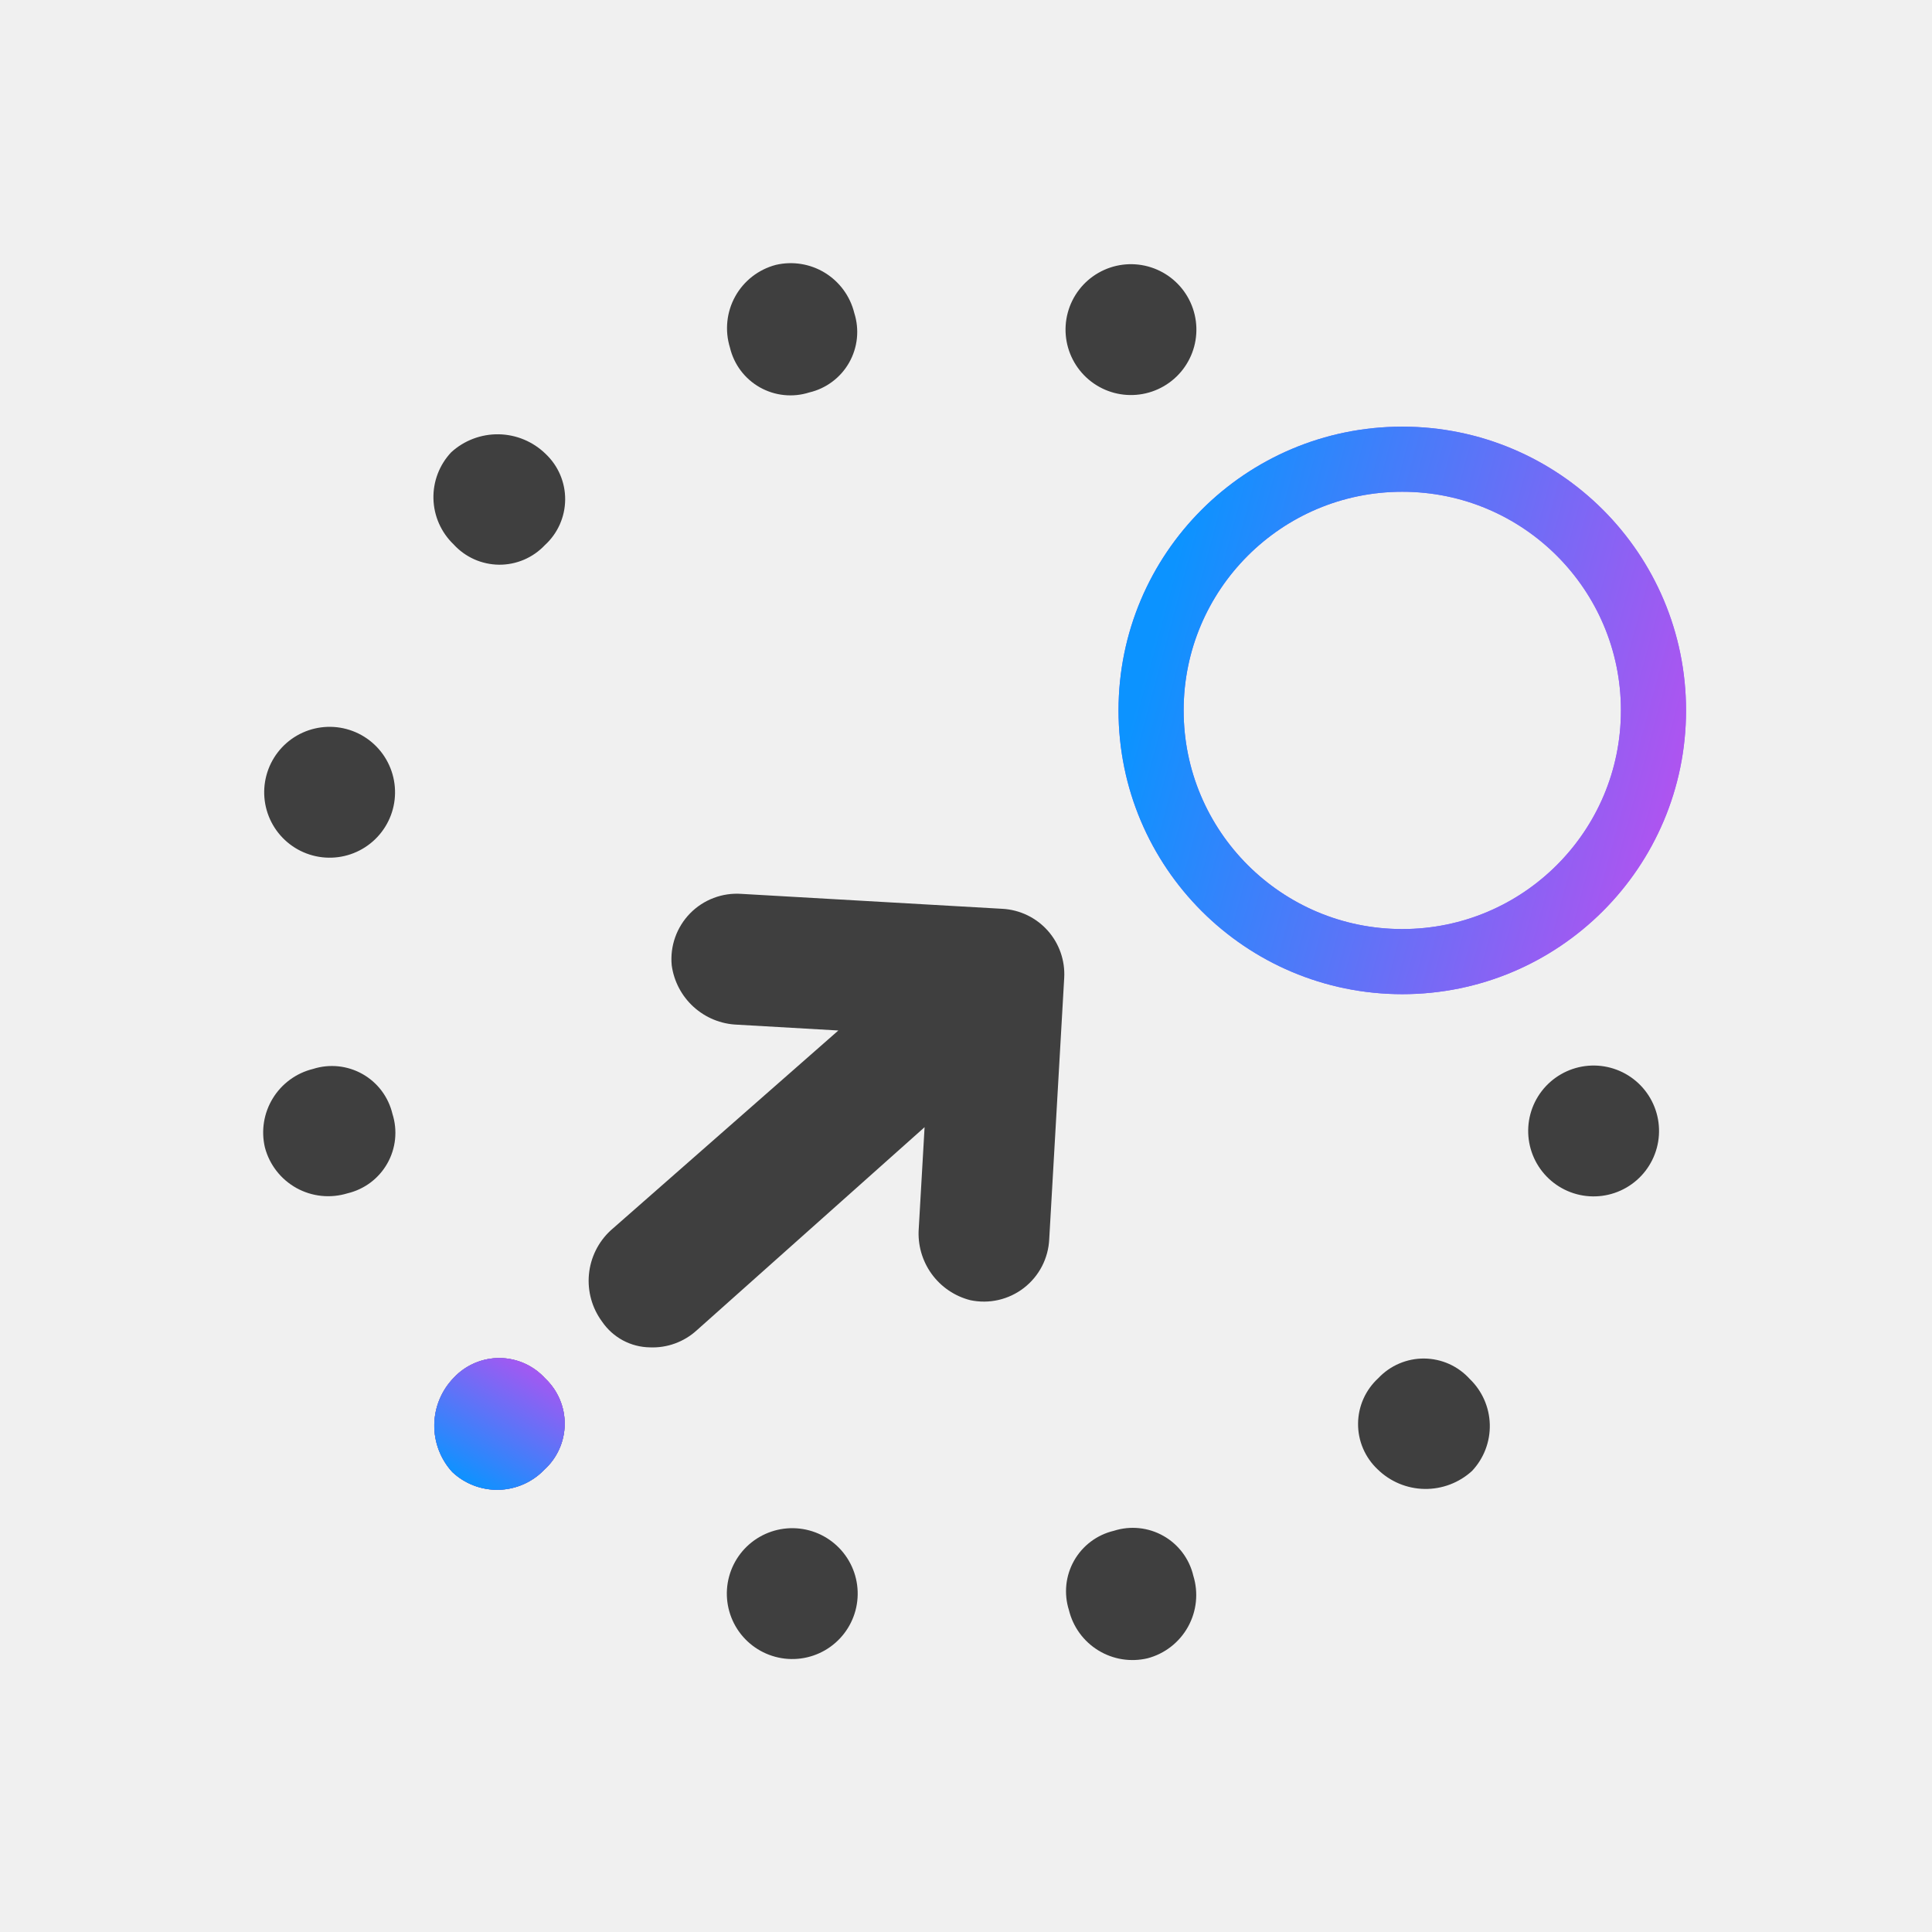
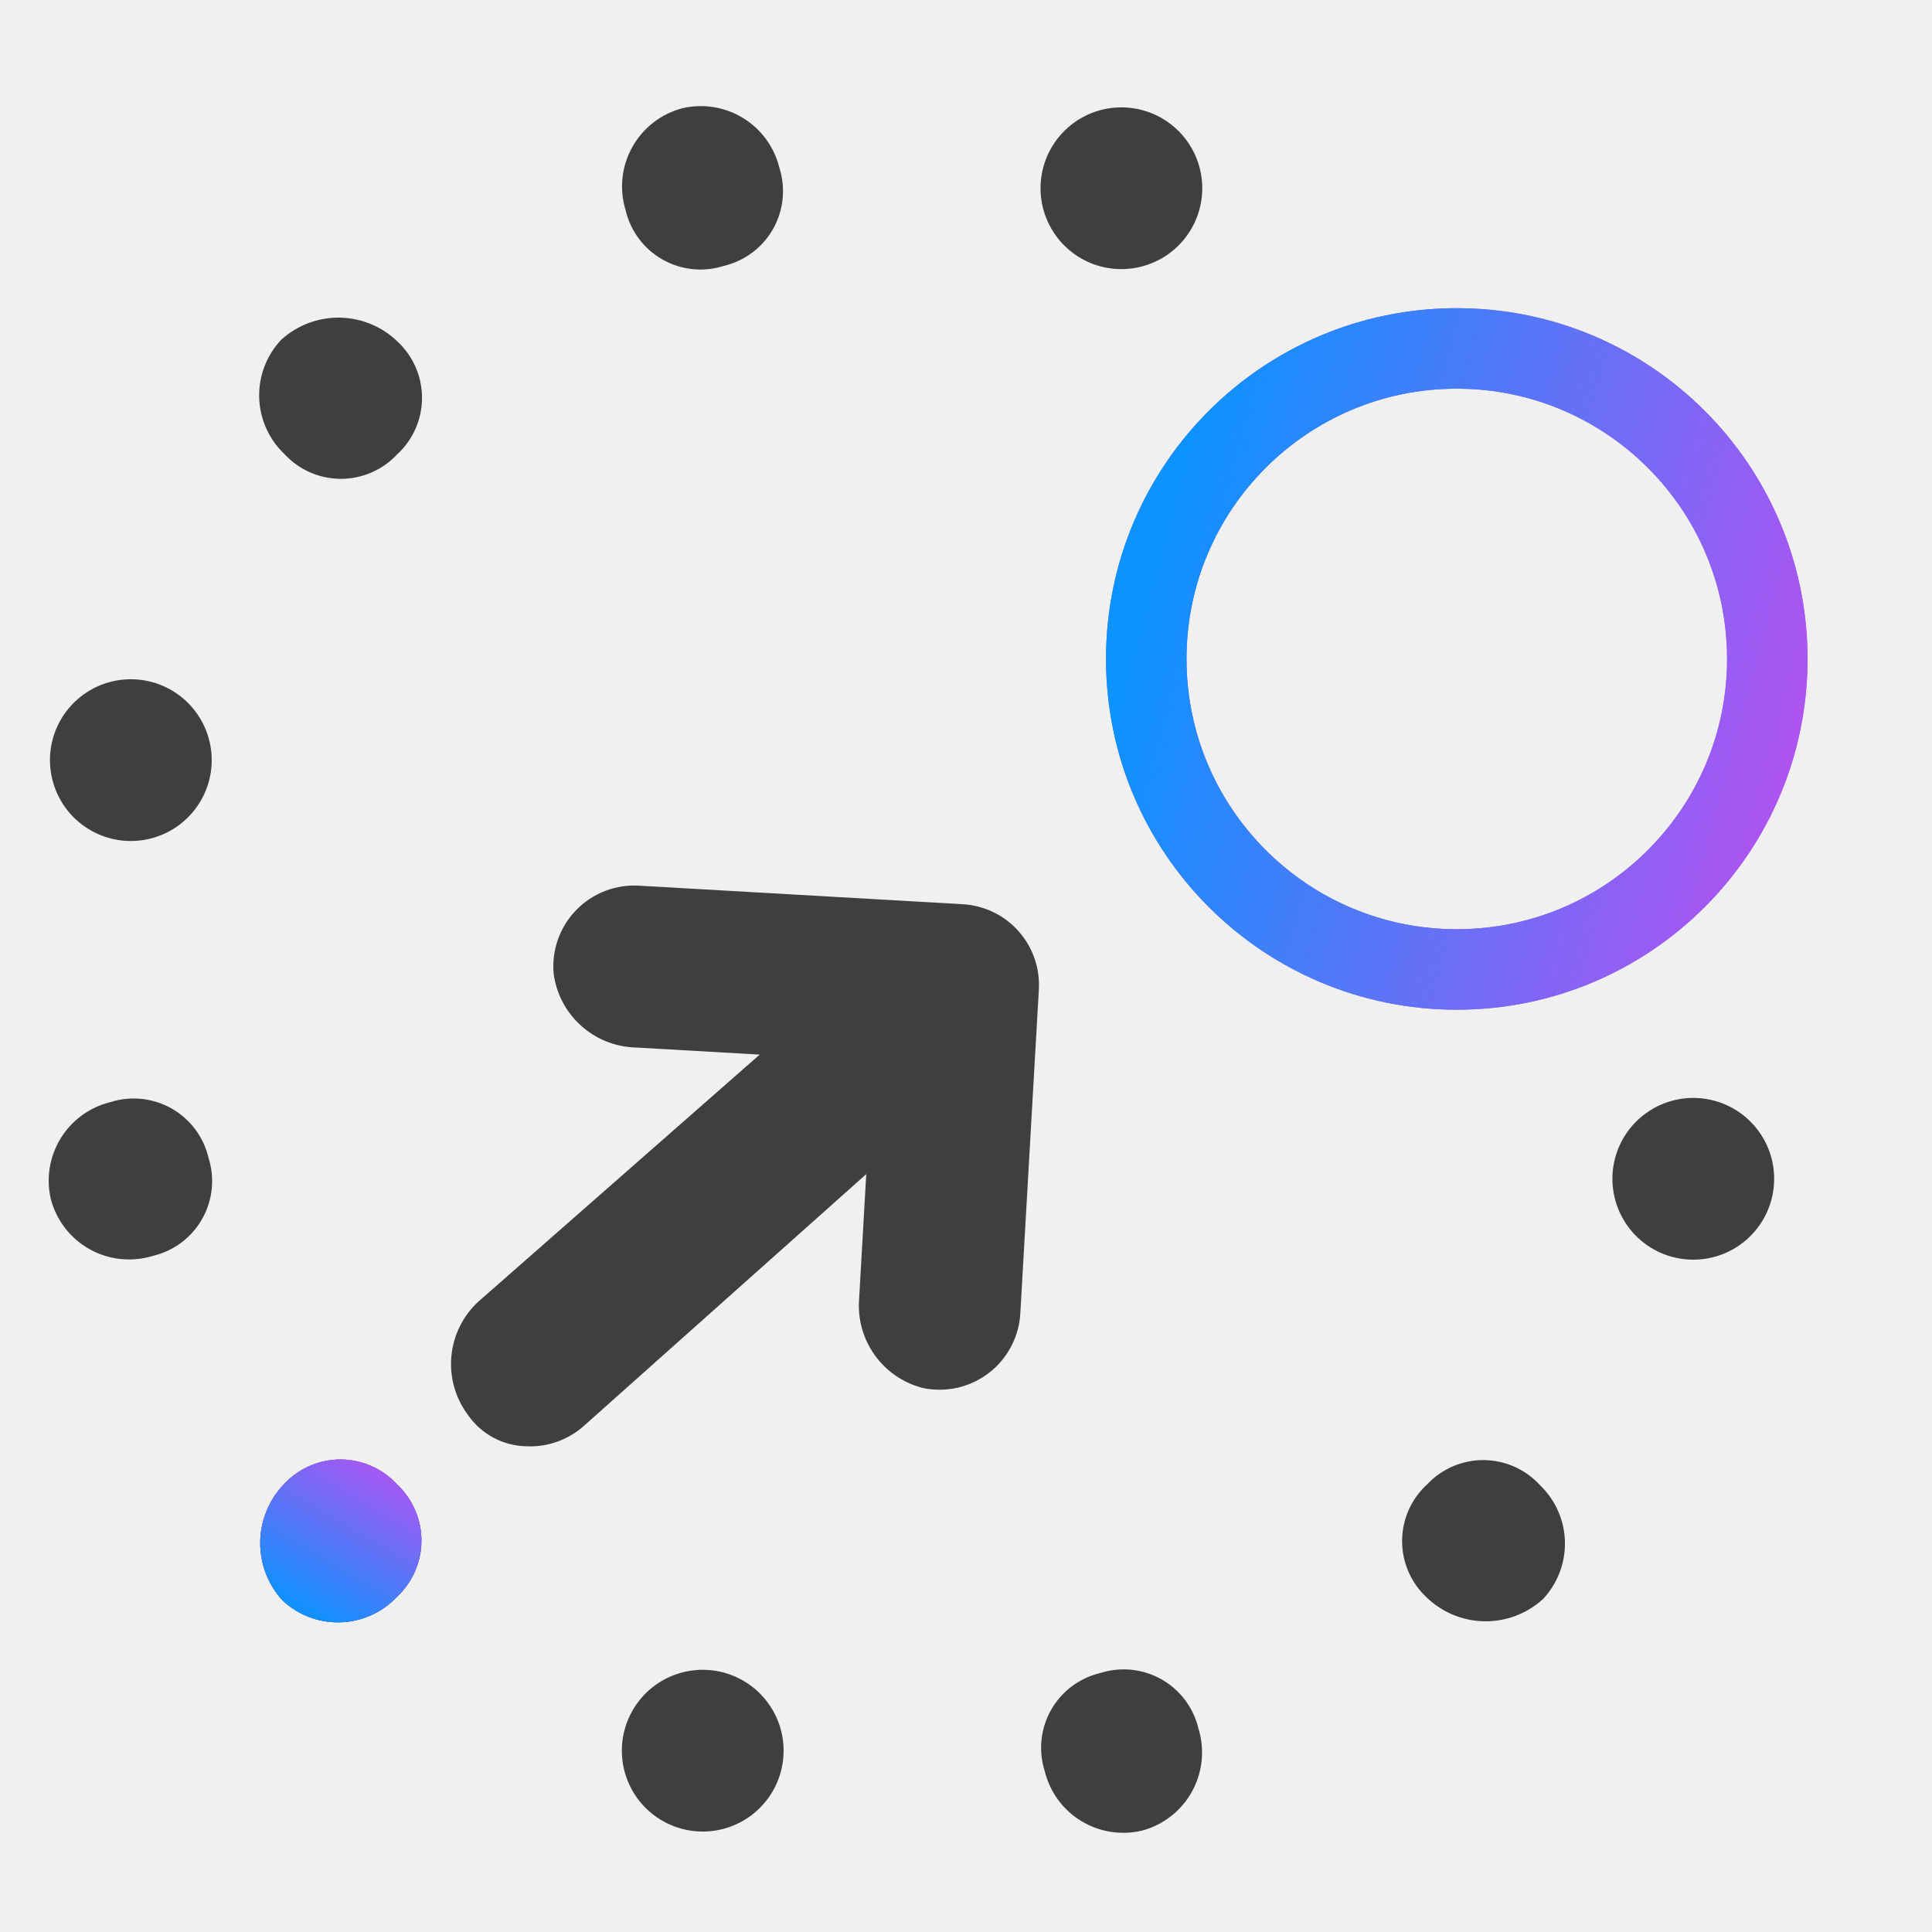
- <svg xmlns="http://www.w3.org/2000/svg" width="89" height="89" viewBox="0 0 89 89" fill="none">
-   <g clip-path="url(#clip0_76_172)">
-     <path d="M34.15 41.177C33.714 41.147 33.277 41.212 32.869 41.368C32.461 41.523 32.091 41.766 31.786 42.079C31.481 42.392 31.248 42.767 31.102 43.179C30.956 43.591 30.902 44.03 30.943 44.465C31.043 45.203 31.399 45.882 31.951 46.383C32.502 46.884 33.212 47.175 33.956 47.203L38.62 47.471L28.13 56.682C27.558 57.211 27.202 57.933 27.13 58.709C27.058 59.485 27.274 60.26 27.738 60.886C27.983 61.244 28.31 61.539 28.692 61.745C29.074 61.95 29.5 62.061 29.934 62.068C30.729 62.102 31.504 61.821 32.093 61.286L42.592 51.925L42.324 56.589C42.268 57.332 42.476 58.07 42.91 58.675C43.345 59.28 43.979 59.712 44.701 59.895C45.129 59.985 45.571 59.982 45.997 59.884C46.422 59.786 46.822 59.597 47.168 59.33C47.513 59.062 47.797 58.723 47.998 58.336C48.199 57.948 48.314 57.521 48.334 57.084L49.024 45.048C49.069 44.25 48.796 43.466 48.264 42.869C47.732 42.273 46.985 41.912 46.187 41.866L34.15 41.177Z" fill="#3F3F3F" />
-     <path d="M14.404 39.408C13.632 39.201 12.974 38.696 12.574 38.004C12.174 37.311 12.066 36.489 12.273 35.717C12.48 34.944 12.985 34.286 13.677 33.886C14.369 33.487 15.192 33.378 15.964 33.585C16.736 33.792 17.395 34.297 17.794 34.99C18.194 35.682 18.302 36.505 18.096 37.277C17.889 38.049 17.384 38.707 16.691 39.107C15.999 39.507 15.176 39.615 14.404 39.408Z" fill="#3F3F3F" />
-     <path d="M16.007 54.972C15.618 55.091 15.21 55.131 14.806 55.089C14.402 55.047 14.01 54.924 13.655 54.727C13.3 54.529 12.988 54.263 12.739 53.942C12.489 53.621 12.307 53.253 12.204 52.861C12.021 52.087 12.152 51.273 12.568 50.595C12.983 49.917 13.649 49.431 14.421 49.242C14.797 49.122 15.194 49.081 15.587 49.122C15.979 49.163 16.36 49.284 16.703 49.479C17.046 49.673 17.346 49.937 17.583 50.253C17.819 50.569 17.988 50.93 18.079 51.314C18.199 51.69 18.239 52.087 18.199 52.48C18.158 52.872 18.037 53.252 17.842 53.596C17.647 53.939 17.384 54.239 17.068 54.476C16.752 54.712 16.391 54.881 16.007 54.972Z" fill="#3F3F3F" />
-     <path d="M25.078 67.7C24.528 68.274 23.774 68.608 22.98 68.629C22.185 68.649 21.414 68.356 20.835 67.811C20.29 67.214 19.993 66.431 20.006 65.622C20.02 64.813 20.343 64.04 20.909 63.462C21.179 63.174 21.506 62.946 21.869 62.791C22.232 62.636 22.623 62.557 23.018 62.56C23.413 62.563 23.802 62.648 24.163 62.809C24.523 62.97 24.846 63.204 25.112 63.496C25.399 63.767 25.628 64.094 25.783 64.457C25.938 64.819 26.017 65.211 26.014 65.605C26.01 66 25.926 66.39 25.765 66.75C25.604 67.111 25.37 67.434 25.078 67.7Z" fill="#3F3F3F" />
-     <path d="M25.078 67.7C24.528 68.274 23.774 68.608 22.98 68.629C22.185 68.649 21.414 68.356 20.835 67.811C20.29 67.214 19.993 66.431 20.006 65.622C20.02 64.813 20.343 64.04 20.909 63.462C21.179 63.174 21.506 62.946 21.869 62.791C22.232 62.636 22.623 62.557 23.018 62.56C23.413 62.563 23.802 62.648 24.163 62.809C24.523 62.97 24.846 63.204 25.112 63.496C25.399 63.767 25.628 64.094 25.783 64.457C25.938 64.819 26.017 65.211 26.014 65.605C26.01 66 25.926 66.39 25.765 66.75C25.604 67.111 25.37 67.434 25.078 67.7Z" fill="url(#paint0_linear_76_172)" />
-     <path d="M25.078 67.7C24.528 68.274 23.774 68.608 22.98 68.629C22.185 68.649 21.414 68.356 20.835 67.811C20.29 67.214 19.993 66.431 20.006 65.622C20.02 64.813 20.343 64.04 20.909 63.462C21.179 63.174 21.506 62.946 21.869 62.791C22.232 62.636 22.623 62.557 23.018 62.56C23.413 62.563 23.802 62.648 24.163 62.809C24.523 62.97 24.846 63.204 25.112 63.496C25.399 63.767 25.628 64.094 25.783 64.457C25.938 64.819 26.017 65.211 26.014 65.605C26.01 66 25.926 66.39 25.765 66.75C25.604 67.111 25.37 67.434 25.078 67.7Z" fill="url(#paint1_linear_76_172)" />
-     <path d="M39.408 74.192C39.201 74.964 38.696 75.622 38.004 76.022C37.311 76.422 36.489 76.53 35.717 76.323C34.944 76.116 34.286 75.611 33.886 74.919C33.487 74.226 33.378 73.404 33.585 72.632C33.792 71.859 34.297 71.201 34.99 70.801C35.682 70.402 36.505 70.293 37.277 70.5C38.049 70.707 38.707 71.212 39.107 71.905C39.507 72.597 39.615 73.42 39.408 74.192Z" fill="#3F3F3F" />
-     <path d="M54.972 72.589C55.092 72.978 55.132 73.386 55.09 73.79C55.048 74.194 54.924 74.586 54.727 74.941C54.53 75.296 54.263 75.608 53.942 75.857C53.621 76.107 53.254 76.289 52.861 76.392C52.087 76.574 51.273 76.444 50.595 76.028C49.917 75.613 49.431 74.947 49.242 74.174C49.123 73.799 49.082 73.402 49.122 73.009C49.163 72.616 49.285 72.236 49.479 71.893C49.674 71.549 49.937 71.25 50.253 71.013C50.569 70.776 50.93 70.608 51.315 70.517C51.691 70.397 52.087 70.356 52.48 70.397C52.873 70.438 53.253 70.559 53.596 70.754C53.94 70.948 54.239 71.212 54.476 71.528C54.713 71.844 54.882 72.205 54.972 72.589Z" fill="#3F3F3F" />
-     <path d="M67.7 63.518C68.274 64.068 68.608 64.822 68.629 65.616C68.65 66.411 68.356 67.182 67.811 67.761C67.214 68.306 66.431 68.603 65.622 68.59C64.813 68.576 64.04 68.253 63.462 67.687C63.175 67.417 62.946 67.09 62.791 66.727C62.636 66.364 62.557 65.973 62.561 65.578C62.564 65.183 62.649 64.794 62.81 64.433C62.971 64.073 63.205 63.75 63.496 63.484C63.767 63.196 64.094 62.968 64.457 62.813C64.82 62.658 65.211 62.579 65.606 62.582C66 62.586 66.39 62.67 66.751 62.831C67.111 62.992 67.434 63.226 67.7 63.518Z" fill="#3F3F3F" />
-     <path d="M74.192 49.188C74.964 49.395 75.622 49.9 76.022 50.592C76.422 51.284 76.53 52.107 76.323 52.879C76.116 53.651 75.611 54.31 74.919 54.709C74.227 55.109 73.404 55.218 72.632 55.011C71.859 54.804 71.201 54.298 70.801 53.606C70.402 52.914 70.293 52.091 70.5 51.319C70.707 50.547 71.212 49.889 71.905 49.489C72.597 49.089 73.42 48.981 74.192 49.188Z" fill="#3F3F3F" />
-     <path d="M49.188 14.404C49.395 13.632 49.9 12.973 50.592 12.574C51.285 12.174 52.107 12.066 52.879 12.273C53.651 12.48 54.31 12.985 54.709 13.677C55.109 14.369 55.218 15.192 55.011 15.964C54.804 16.736 54.299 17.395 53.606 17.794C52.914 18.194 52.091 18.302 51.319 18.096C50.547 17.889 49.889 17.384 49.489 16.691C49.089 15.999 48.981 15.176 49.188 14.404Z" fill="#3F3F3F" />
-     <path d="M33.624 16.006C33.505 15.618 33.465 15.21 33.507 14.806C33.549 14.401 33.672 14.01 33.869 13.655C34.066 13.3 34.333 12.988 34.654 12.738C34.975 12.489 35.343 12.307 35.736 12.203C36.509 12.021 37.324 12.152 38.001 12.567C38.679 12.983 39.165 13.649 39.354 14.421C39.474 14.797 39.515 15.194 39.474 15.587C39.433 15.979 39.312 16.359 39.117 16.703C38.923 17.046 38.659 17.346 38.343 17.582C38.027 17.819 37.666 17.988 37.282 18.078C36.906 18.198 36.509 18.239 36.116 18.198C35.724 18.158 35.344 18.036 35 17.842C34.657 17.647 34.357 17.384 34.12 17.068C33.884 16.752 33.715 16.39 33.624 16.006Z" fill="#3F3F3F" />
-     <path d="M20.896 25.078C20.322 24.528 19.988 23.774 19.967 22.979C19.946 22.185 20.24 21.414 20.785 20.835C21.382 20.289 22.165 19.993 22.974 20.006C23.783 20.02 24.555 20.343 25.134 20.908C25.421 21.179 25.65 21.506 25.805 21.869C25.96 22.232 26.039 22.623 26.035 23.018C26.032 23.412 25.947 23.802 25.786 24.163C25.625 24.523 25.392 24.846 25.1 25.112C24.829 25.399 24.502 25.628 24.139 25.783C23.776 25.938 23.385 26.017 22.99 26.014C22.596 26.01 22.206 25.925 21.846 25.765C21.485 25.603 21.162 25.37 20.896 25.078Z" fill="#3F3F3F" />
-     <circle cx="64.598" cy="32.726" r="11.572" stroke="url(#paint2_linear_76_172)" stroke-width="3" />
-     <circle cx="64.598" cy="32.726" r="11.572" stroke="url(#paint3_linear_76_172)" stroke-width="3" />
+ <svg xmlns="http://www.w3.org/2000/svg" width="72" height="72" viewBox="0 0 72 72" fill="none">
+   <g clip-path="url(#clip0_89_146)">
+     <g clip-path="url(#clip1_89_146)">
+       <path d="M23.842 33.008C23.406 32.978 22.968 33.043 22.56 33.199C22.152 33.355 21.783 33.597 21.478 33.91C21.172 34.223 20.939 34.598 20.793 35.01C20.648 35.422 20.593 35.861 20.634 36.296C20.734 37.034 21.091 37.713 21.642 38.214C22.193 38.715 22.903 39.006 23.647 39.035L28.312 39.302L17.821 48.513C17.25 49.042 16.894 49.764 16.822 50.54C16.749 51.316 16.966 52.091 17.429 52.717C17.674 53.075 18.001 53.37 18.384 53.576C18.766 53.781 19.192 53.892 19.626 53.899C20.42 53.934 21.196 53.653 21.784 53.117L32.283 43.756L32.016 48.42C31.96 49.163 32.167 49.901 32.602 50.506C33.037 51.111 33.671 51.543 34.393 51.726C34.82 51.816 35.262 51.813 35.688 51.715C36.114 51.617 36.514 51.428 36.859 51.161C37.205 50.894 37.488 50.554 37.689 50.166C37.891 49.779 38.005 49.352 38.026 48.915L38.715 36.879C38.761 36.081 38.488 35.297 37.956 34.7C37.424 34.104 36.676 33.743 35.878 33.697L23.842 33.008Z" fill="#3F3F3F" />
+       <path d="M4.096 31.239C3.324 31.032 2.665 30.527 2.266 29.835C1.866 29.142 1.758 28.32 1.964 27.548C2.171 26.775 2.676 26.117 3.369 25.717C4.061 25.318 4.884 25.209 5.656 25.416C6.428 25.623 7.086 26.128 7.486 26.821C7.886 27.513 7.994 28.336 7.787 29.108C7.58 29.88 7.075 30.538 6.383 30.938C5.691 31.338 4.868 31.446 4.096 31.239Z" fill="#3F3F3F" />
+       <path d="M5.698 46.803C5.31 46.922 4.901 46.962 4.497 46.92C4.093 46.878 3.702 46.755 3.346 46.558C2.991 46.361 2.68 46.094 2.43 45.773C2.181 45.452 1.999 45.084 1.895 44.691C1.713 43.918 1.844 43.104 2.259 42.426C2.674 41.748 3.341 41.262 4.113 41.073C4.489 40.953 4.886 40.912 5.278 40.953C5.671 40.994 6.051 41.115 6.394 41.31C6.738 41.505 7.037 41.768 7.274 42.084C7.511 42.4 7.68 42.761 7.77 43.145C7.89 43.521 7.931 43.918 7.89 44.311C7.849 44.703 7.728 45.084 7.533 45.427C7.339 45.77 7.075 46.07 6.759 46.307C6.444 46.543 6.082 46.712 5.698 46.803Z" fill="#3F3F3F" />
+       <path d="M14.77 59.531C14.22 60.105 13.466 60.439 12.671 60.459C11.877 60.48 11.106 60.187 10.527 59.642C9.981 59.045 9.685 58.262 9.698 57.453C9.712 56.644 10.034 55.871 10.6 55.293C10.871 55.005 11.198 54.777 11.561 54.622C11.924 54.467 12.315 54.388 12.709 54.391C13.104 54.395 13.494 54.479 13.854 54.64C14.215 54.801 14.538 55.035 14.804 55.327C15.091 55.598 15.32 55.925 15.475 56.288C15.63 56.651 15.709 57.042 15.705 57.436C15.702 57.831 15.617 58.221 15.456 58.581C15.295 58.942 15.061 59.265 14.77 59.531Z" fill="#3F3F3F" />
+       <path d="M14.77 59.531C14.22 60.105 13.466 60.439 12.671 60.459C11.877 60.48 11.106 60.187 10.527 59.642C9.981 59.045 9.685 58.262 9.698 57.453C9.712 56.644 10.034 55.871 10.6 55.293C10.871 55.005 11.198 54.777 11.561 54.622C11.924 54.467 12.315 54.388 12.709 54.391C13.104 54.395 13.494 54.479 13.854 54.64C14.215 54.801 14.538 55.035 14.804 55.327C15.091 55.598 15.32 55.925 15.475 56.288C15.63 56.651 15.709 57.042 15.705 57.436C15.702 57.831 15.617 58.221 15.456 58.581C15.295 58.942 15.061 59.265 14.77 59.531Z" fill="url(#paint0_linear_89_146)" />
+       <path d="M14.77 59.531C14.22 60.105 13.466 60.439 12.671 60.459C11.877 60.48 11.106 60.187 10.527 59.642C9.981 59.045 9.685 58.262 9.698 57.453C9.712 56.644 10.034 55.871 10.6 55.293C10.871 55.005 11.198 54.777 11.561 54.622C11.924 54.467 12.315 54.388 12.709 54.391C13.104 54.395 13.494 54.479 13.854 54.64C14.215 54.801 14.538 55.035 14.804 55.327C15.091 55.598 15.32 55.925 15.475 56.288C15.63 56.651 15.709 57.042 15.705 57.436C15.702 57.831 15.617 58.221 15.456 58.581C15.295 58.942 15.061 59.265 14.77 59.531Z" fill="url(#paint1_linear_89_146)" />
+       <path d="M29.1 66.023C28.893 66.795 28.388 67.453 27.696 67.853C27.003 68.253 26.181 68.361 25.409 68.154C24.636 67.947 23.978 67.442 23.578 66.75C23.179 66.058 23.07 65.235 23.277 64.463C23.484 63.691 23.989 63.032 24.681 62.632C25.374 62.233 26.197 62.124 26.969 62.331C27.741 62.538 28.399 63.043 28.799 63.736C29.199 64.428 29.307 65.251 29.1 66.023Z" fill="#3F3F3F" />
+       <path d="M44.663 64.42C44.783 64.809 44.823 65.217 44.781 65.621C44.739 66.025 44.616 66.417 44.418 66.772C44.221 67.127 43.954 67.439 43.634 67.688C43.313 67.938 42.945 68.12 42.552 68.223C41.779 68.405 40.964 68.275 40.286 67.859C39.609 67.444 39.123 66.778 38.934 66.006C38.814 65.629 38.773 65.233 38.814 64.84C38.855 64.447 38.976 64.067 39.17 63.724C39.365 63.381 39.629 63.081 39.944 62.844C40.26 62.608 40.622 62.439 41.006 62.348C41.382 62.228 41.779 62.187 42.172 62.228C42.564 62.269 42.944 62.39 43.288 62.585C43.631 62.779 43.931 63.043 44.167 63.359C44.404 63.675 44.573 64.036 44.663 64.42Z" fill="#3F3F3F" />
+       <path d="M57.392 55.349C57.966 55.899 58.3 56.653 58.32 57.447C58.341 58.242 58.047 59.013 57.503 59.592C56.906 60.138 56.123 60.434 55.314 60.421C54.505 60.407 53.732 60.084 53.154 59.519C52.866 59.248 52.638 58.921 52.483 58.558C52.328 58.195 52.249 57.804 52.252 57.409C52.255 57.015 52.34 56.625 52.501 56.264C52.662 55.904 52.896 55.581 53.188 55.315C53.459 55.028 53.785 54.799 54.148 54.644C54.511 54.489 54.903 54.41 55.297 54.413C55.692 54.417 56.082 54.501 56.442 54.662C56.803 54.824 57.126 55.057 57.392 55.349Z" fill="#3F3F3F" />
+       <path d="M63.884 41.019C64.656 41.226 65.314 41.731 65.714 42.423C66.114 43.115 66.222 43.938 66.015 44.71C65.808 45.483 65.303 46.141 64.611 46.541C63.918 46.94 63.096 47.048 62.324 46.842C61.551 46.635 60.893 46.13 60.493 45.437C60.094 44.745 59.985 43.922 60.192 43.15C60.399 42.378 60.904 41.72 61.597 41.32C62.289 40.92 63.112 40.812 63.884 41.019Z" fill="#3F3F3F" />
+       <path d="M38.88 6.235C39.086 5.463 39.592 4.805 40.284 4.405C40.976 4.005 41.799 3.897 42.571 4.104C43.343 4.311 44.002 4.816 44.401 5.508C44.801 6.2 44.909 7.023 44.702 7.795C44.495 8.567 43.99 9.226 43.298 9.625C42.606 10.025 41.783 10.133 41.011 9.927C40.239 9.72 39.58 9.215 39.181 8.522C38.781 7.83 38.673 7.007 38.88 6.235Z" fill="#3F3F3F" />
+       <path d="M23.316 7.837C23.196 7.449 23.156 7.041 23.198 6.637C23.24 6.232 23.363 5.841 23.561 5.486C23.758 5.131 24.025 4.819 24.346 4.569C24.666 4.32 25.034 4.138 25.427 4.034C26.201 3.852 27.015 3.983 27.692 4.399C28.37 4.814 28.856 5.48 29.045 6.252C29.165 6.628 29.206 7.025 29.165 7.418C29.125 7.81 29.003 8.19 28.809 8.534C28.614 8.877 28.351 9.177 28.035 9.413C27.719 9.65 27.357 9.819 26.973 9.909C26.597 10.029 26.2 10.07 25.808 10.03C25.415 9.989 25.035 9.867 24.692 9.673C24.348 9.478 24.049 9.215 23.812 8.899C23.575 8.583 23.406 8.222 23.316 7.837Z" fill="#3F3F3F" />
+       <path d="M10.588 16.909C10.014 16.359 9.68 15.605 9.659 14.81C9.638 14.016 9.932 13.245 10.476 12.666C11.073 12.12 11.857 11.824 12.665 11.837C13.474 11.851 14.247 12.174 14.825 12.739C15.113 13.01 15.341 13.337 15.497 13.7C15.652 14.063 15.73 14.454 15.727 14.849C15.724 15.243 15.639 15.633 15.478 15.994C15.317 16.354 15.083 16.677 14.791 16.943C14.521 17.23 14.194 17.459 13.831 17.614C13.468 17.769 13.077 17.848 12.682 17.845C12.287 17.841 11.898 17.757 11.537 17.596C11.177 17.434 10.854 17.201 10.588 16.909Z" fill="#3F3F3F" />
+       <circle cx="54.29" cy="24.557" r="11.572" stroke="url(#paint2_linear_89_146)" stroke-width="3" />
+       <circle cx="54.29" cy="24.557" r="11.572" stroke="url(#paint3_linear_89_146)" stroke-width="3" />
+     </g>
  </g>
  <defs>
-     <linearGradient id="paint0_linear_76_172" x1="22.221" y1="68.554" x2="23.796" y2="62.674" gradientUnits="userSpaceOnUse">
+     <linearGradient id="paint0_linear_89_146" x1="11.912" y1="60.385" x2="13.488" y2="54.505" gradientUnits="userSpaceOnUse">
      <stop stop-color="#6C63FF" />
      <stop offset="1" stop-color="#9A6AFF" />
    </linearGradient>
-     <linearGradient id="paint1_linear_76_172" x1="19" y1="66.894" x2="22.384" y2="61.122" gradientUnits="userSpaceOnUse">
+     <linearGradient id="paint1_linear_89_146" x1="8.692" y1="58.725" x2="12.076" y2="52.953" gradientUnits="userSpaceOnUse">
      <stop stop-color="#0C93FF" />
      <stop offset="1" stop-color="#B153F0" />
    </linearGradient>
-     <linearGradient id="paint2_linear_76_172" x1="53.026" y1="32.726" x2="76.17" y2="32.726" gradientUnits="userSpaceOnUse">
+     <linearGradient id="paint2_linear_89_146" x1="42.717" y1="24.557" x2="65.862" y2="24.557" gradientUnits="userSpaceOnUse">
      <stop stop-color="#6C63FF" />
      <stop offset="1" stop-color="#9A6AFF" />
    </linearGradient>
-     <linearGradient id="paint3_linear_76_172" x1="55.951" y1="19.034" x2="80.538" y2="25.682" gradientUnits="userSpaceOnUse">
+     <linearGradient id="paint3_linear_89_146" x1="45.642" y1="10.865" x2="70.23" y2="17.514" gradientUnits="userSpaceOnUse">
      <stop stop-color="#0C93FF" />
      <stop offset="1" stop-color="#B153F0" />
    </linearGradient>
-     <clipPath id="clip0_76_172">
-       <rect width="72.338" height="72.338" fill="white" transform="translate(0 69.8735) rotate(-75)" />
+     <clipPath id="clip0_89_146">
+       <rect width="72" height="72" fill="white" />
+     </clipPath>
+     <clipPath id="clip1_89_146">
+       <rect width="72.338" height="72.338" fill="white" transform="translate(-10.3086 61.7046) rotate(-75)" />
    </clipPath>
  </defs>
</svg>
